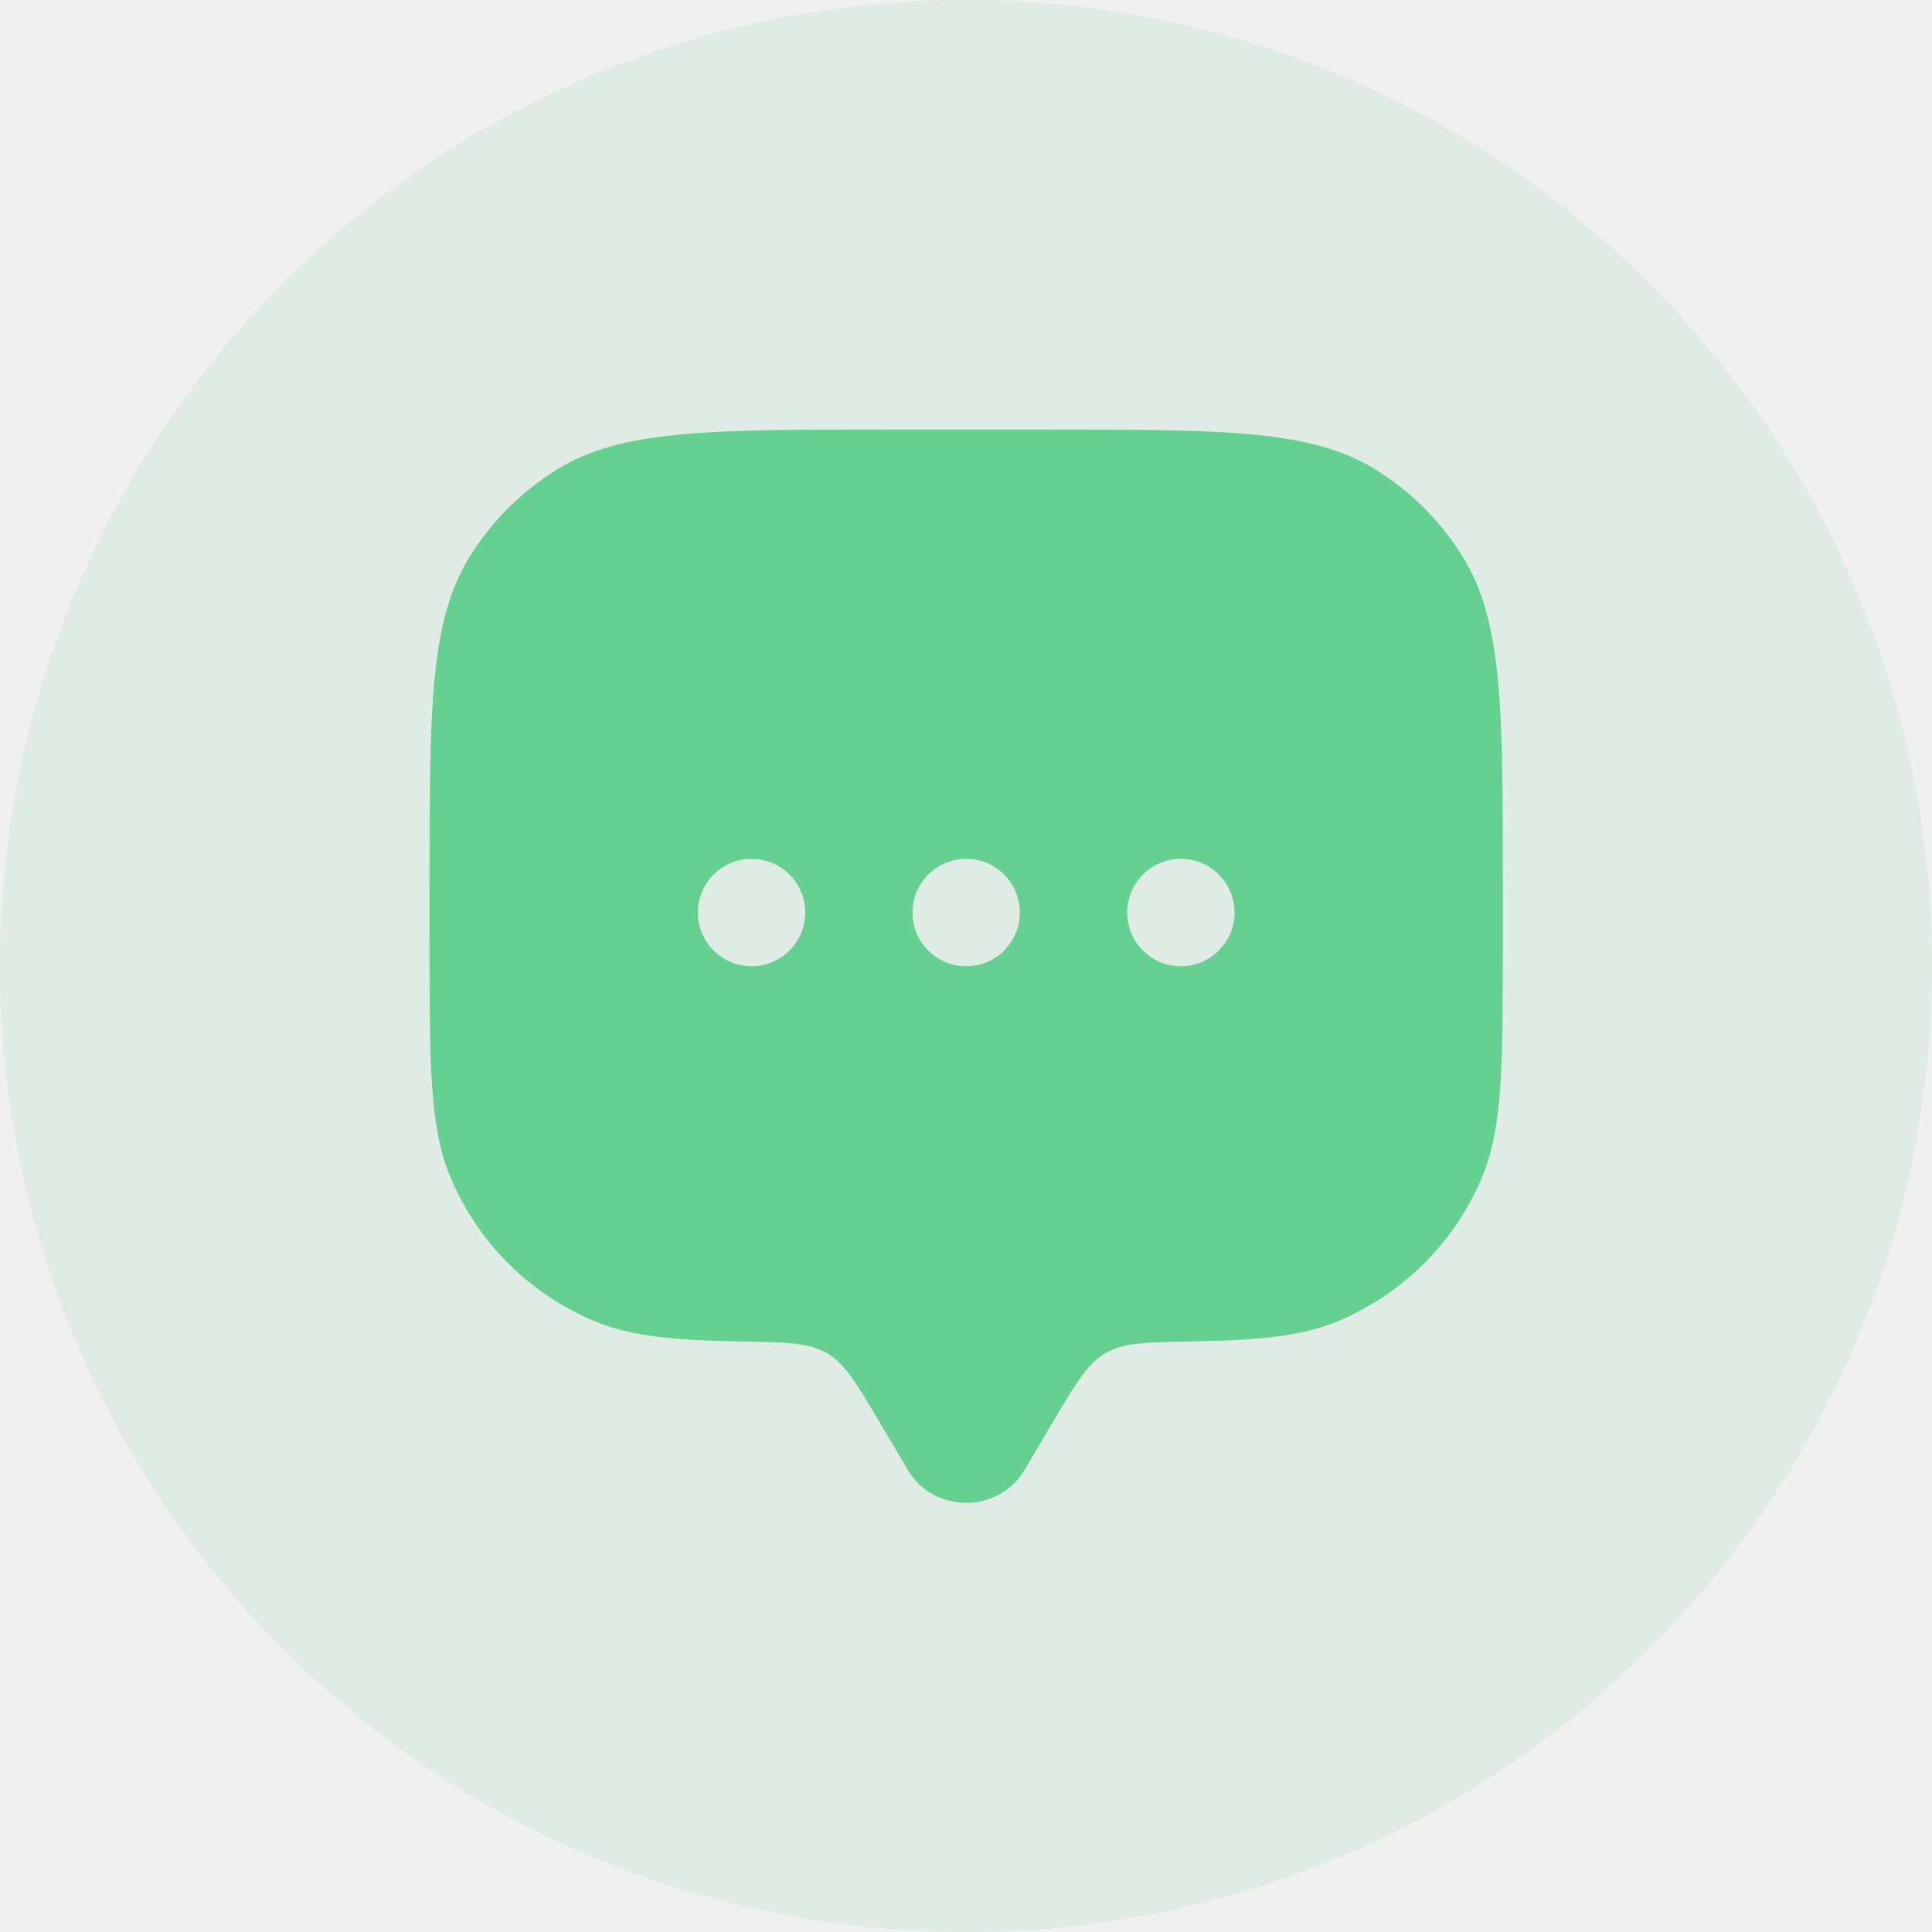
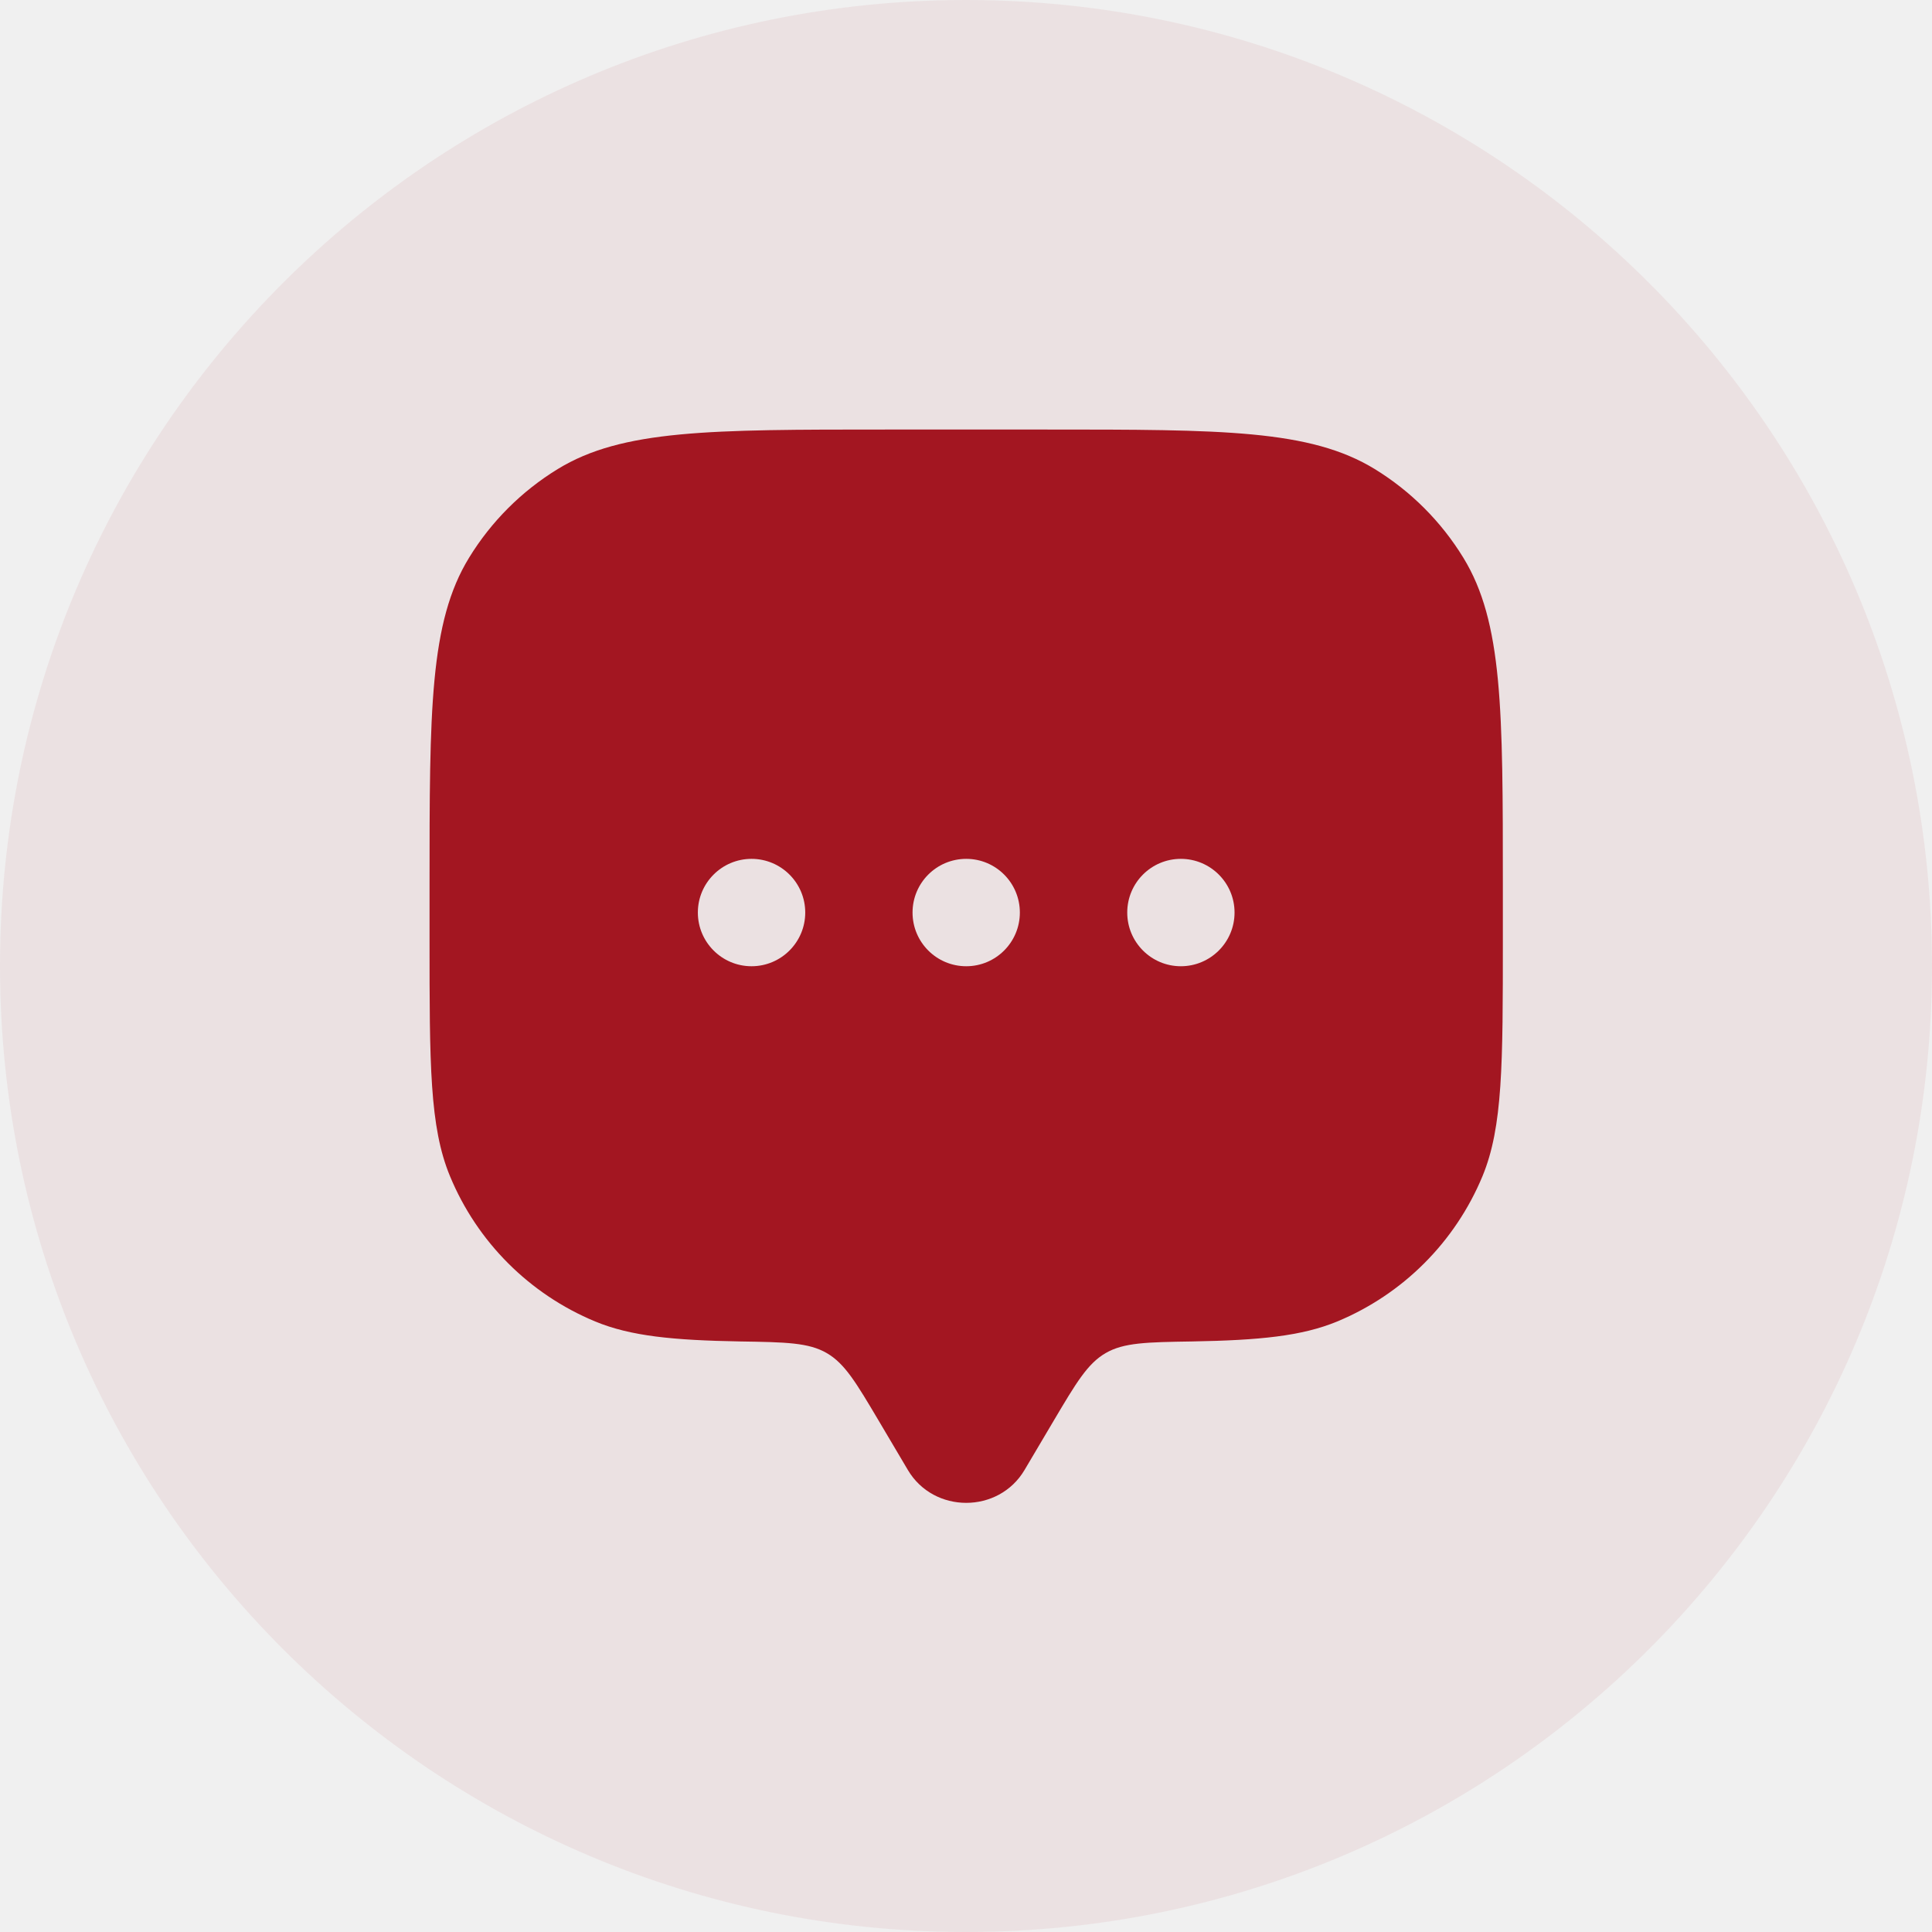
<svg xmlns="http://www.w3.org/2000/svg" width="24" height="24" viewBox="0 0 24 24" fill="none">
-   <rect width="24" height="24" rx="12" fill="#00A45F" fill-opacity="0.07" />
-   <path fill-rule="evenodd" clip-rule="evenodd" d="M12.727 18.261L13.088 17.651C13.369 17.177 13.509 16.94 13.734 16.809C13.959 16.678 14.243 16.673 14.809 16.664C15.646 16.649 16.171 16.598 16.611 16.416C17.428 16.077 18.077 15.428 18.416 14.611C18.669 13.999 18.669 13.222 18.669 11.669V11.003C18.669 8.82 18.669 7.729 18.178 6.928C17.903 6.479 17.526 6.102 17.078 5.827C16.276 5.336 15.185 5.336 13.003 5.336H11.003C8.82 5.336 7.729 5.336 6.928 5.827C6.479 6.102 6.102 6.479 5.827 6.928C5.336 7.729 5.336 8.82 5.336 11.003V11.669C5.336 13.222 5.336 13.999 5.59 14.611C5.928 15.428 6.577 16.077 7.394 16.416C7.834 16.598 8.359 16.649 9.196 16.664C9.763 16.673 10.046 16.678 10.271 16.809C10.496 16.94 10.636 17.177 10.917 17.651L11.278 18.261C11.6 18.805 12.405 18.805 12.727 18.261ZM14.669 12.003C15.037 12.003 15.336 11.704 15.336 11.336C15.336 10.968 15.037 10.669 14.669 10.669C14.301 10.669 14.003 10.968 14.003 11.336C14.003 11.704 14.301 12.003 14.669 12.003ZM12.669 11.336C12.669 11.704 12.371 12.003 12.003 12.003C11.634 12.003 11.336 11.704 11.336 11.336C11.336 10.968 11.634 10.669 12.003 10.669C12.371 10.669 12.669 10.968 12.669 11.336ZM9.336 12.003C9.704 12.003 10.003 11.704 10.003 11.336C10.003 10.968 9.704 10.669 9.336 10.669C8.968 10.669 8.669 10.968 8.669 11.336C8.669 11.704 8.968 12.003 9.336 12.003Z" fill="#65D090" />
+   <g clip-path="url(#clip0_5_2663)">
+     <path d="M24 12C24 5.373 18.627 0 12 0C5.373 0 0 5.373 0 12C0 18.627 5.373 24 12 24C18.627 24 24 18.627 24 12Z" fill="#A31621" fill-opacity="0.07" />
+     <path fill-rule="evenodd" clip-rule="evenodd" d="M12.727 18.261L13.088 17.651C13.369 17.177 13.509 16.94 13.734 16.809C13.959 16.678 14.243 16.673 14.809 16.664C15.646 16.649 16.171 16.598 16.611 16.416C17.428 16.077 18.077 15.428 18.416 14.611C18.669 13.999 18.669 13.222 18.669 11.669V11.003C18.669 8.82 18.669 7.729 18.178 6.928C17.903 6.479 17.526 6.102 17.078 5.827C16.276 5.336 15.185 5.336 13.003 5.336H11.003C8.82 5.336 7.729 5.336 6.928 5.827C6.479 6.102 6.102 6.479 5.827 6.928C5.336 7.729 5.336 8.82 5.336 11.003V11.669C5.336 13.222 5.336 13.999 5.59 14.611C5.928 15.428 6.577 16.077 7.394 16.416C7.834 16.598 8.359 16.649 9.196 16.664C9.763 16.673 10.046 16.678 10.271 16.809C10.496 16.94 10.636 17.177 10.917 17.651L11.278 18.261C11.6 18.805 12.405 18.805 12.727 18.261ZM14.669 12.003C15.037 12.003 15.336 11.704 15.336 11.336C15.336 10.968 15.037 10.669 14.669 10.669C14.301 10.669 14.003 10.968 14.003 11.336C14.003 11.704 14.301 12.003 14.669 12.003ZM12.669 11.336C12.669 11.704 12.371 12.003 12.003 12.003C11.634 12.003 11.336 11.704 11.336 11.336C11.336 10.968 11.634 10.669 12.003 10.669C12.371 10.669 12.669 10.968 12.669 11.336ZM9.336 12.003C9.704 12.003 10.003 11.704 10.003 11.336C10.003 10.968 9.704 10.669 9.336 10.669C8.968 10.669 8.669 10.968 8.669 11.336C8.669 11.704 8.968 12.003 9.336 12.003Z" fill="#A31621" />
+   </g>
+   <defs>
+     <clipPath id="clip0_5_2663">
+       <rect width="24" height="24" fill="white" />
+     </clipPath>
+   </defs>
</svg>
